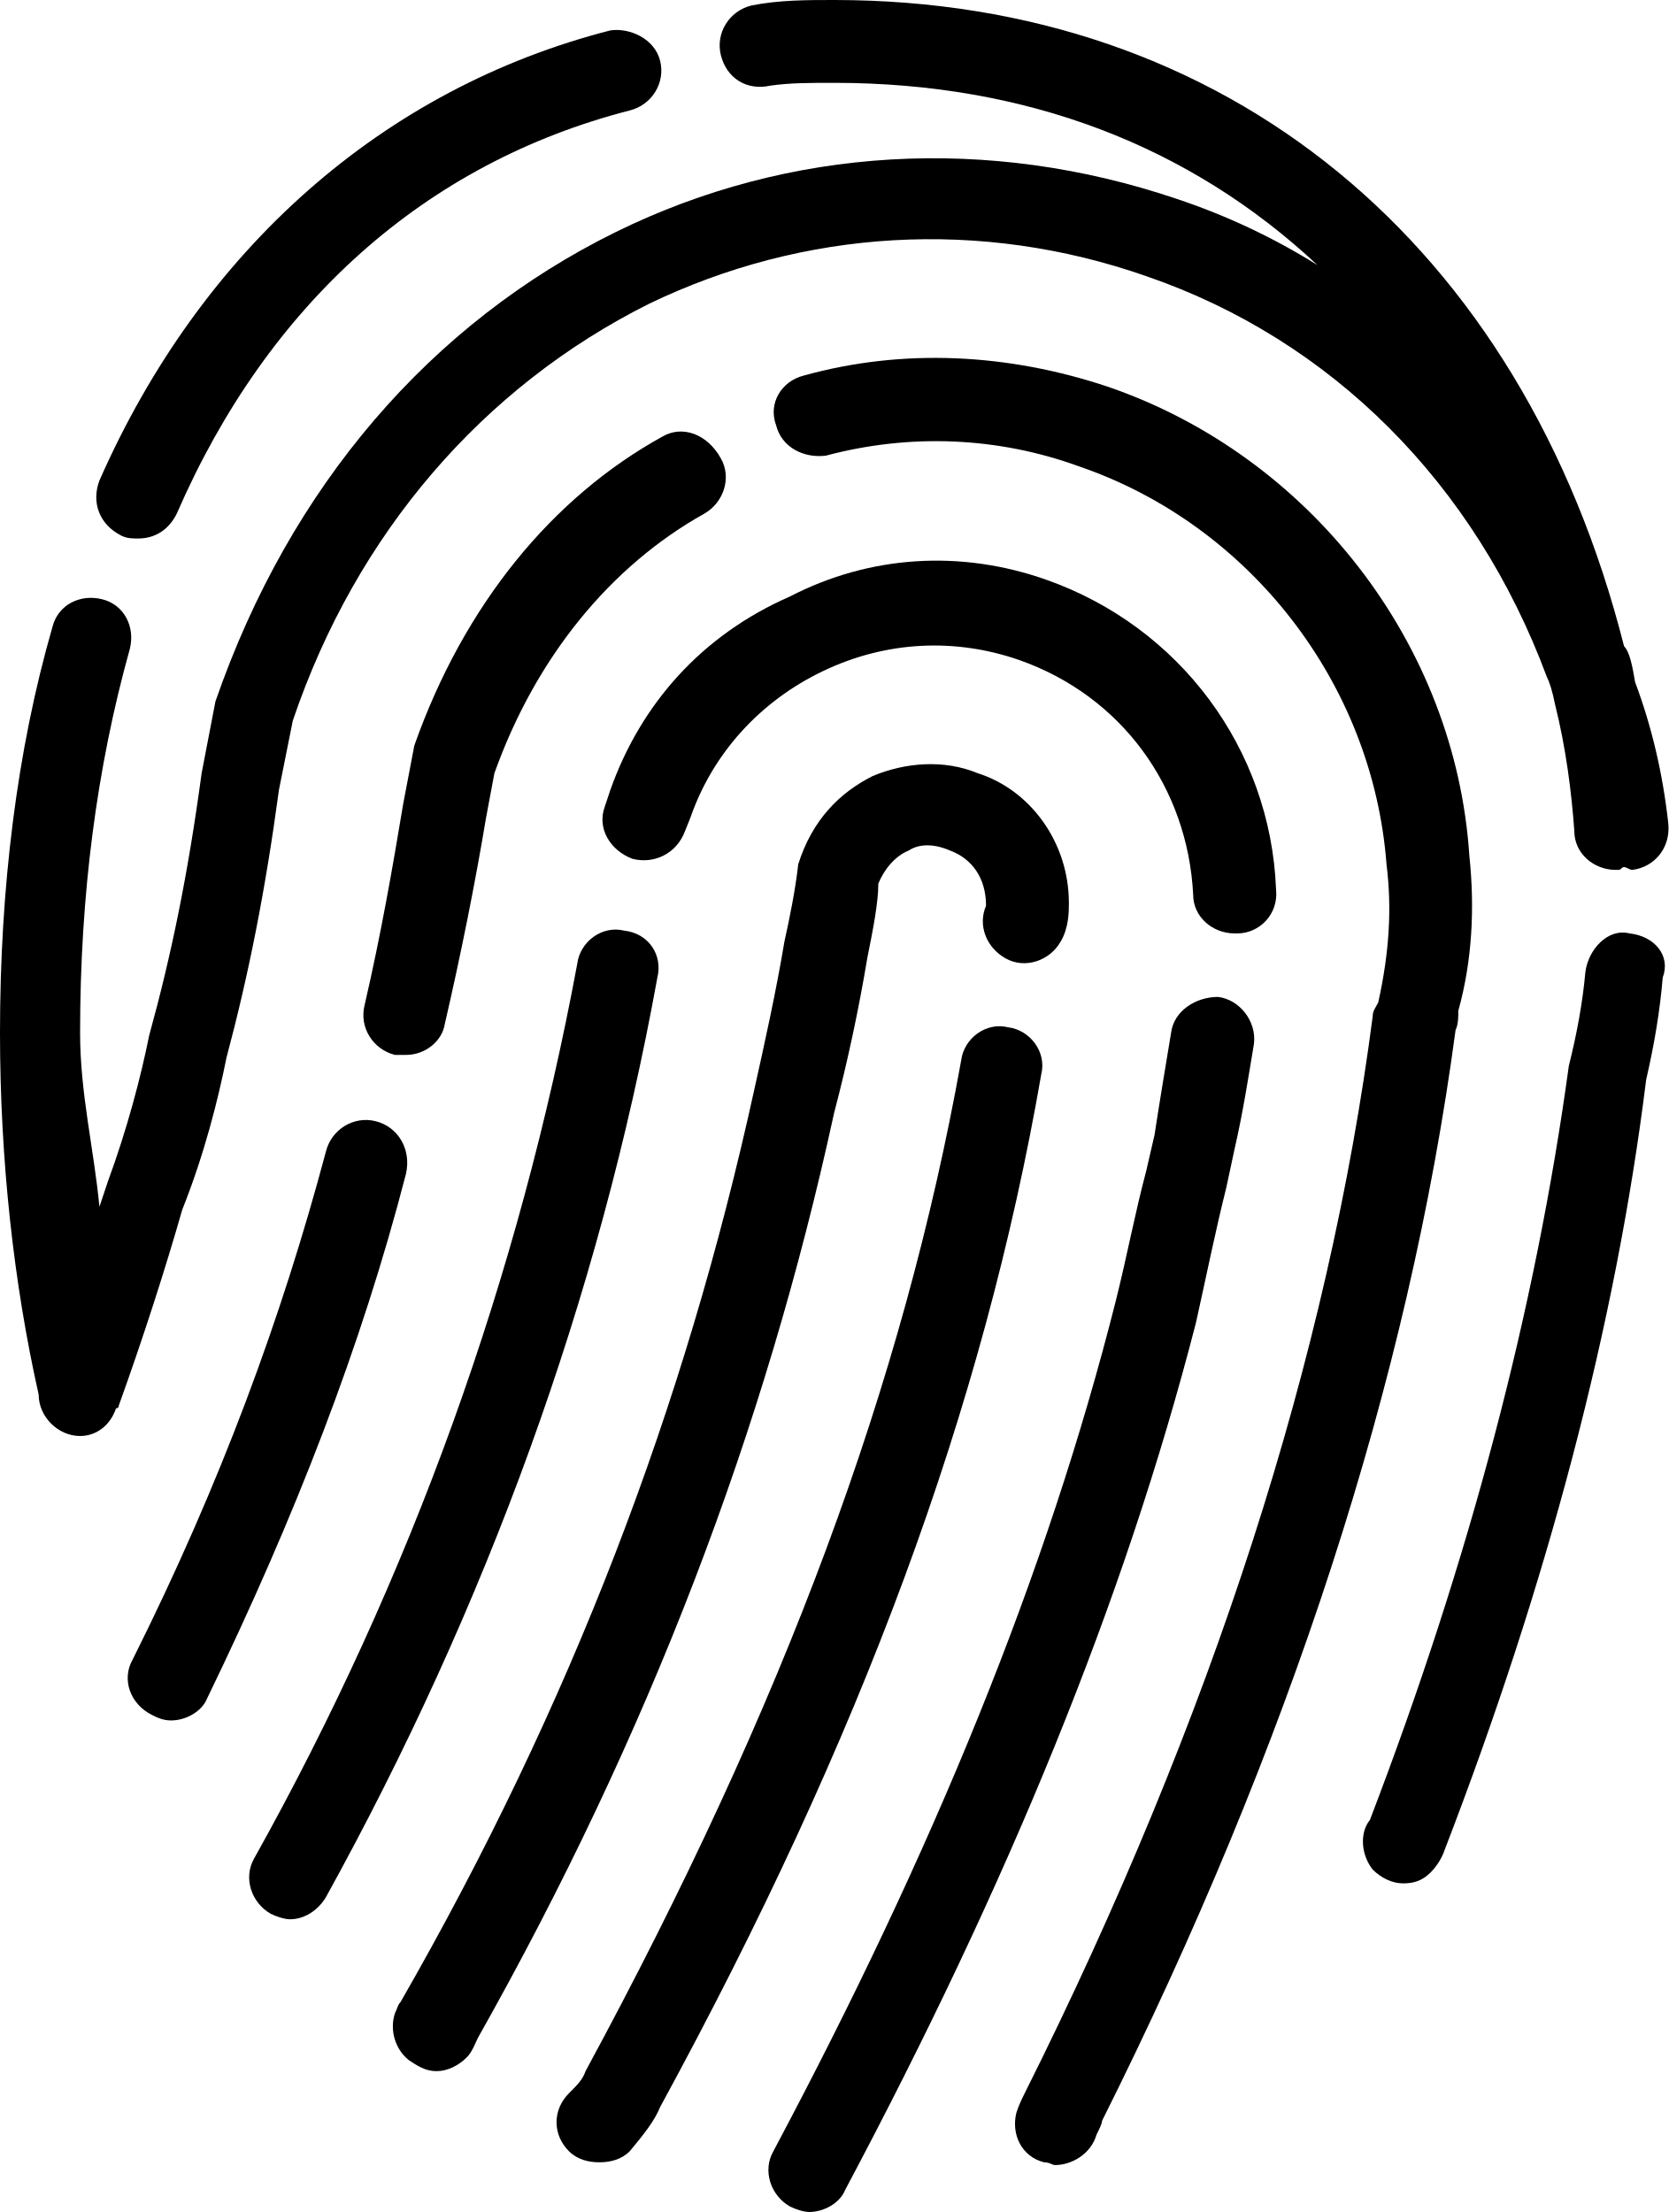
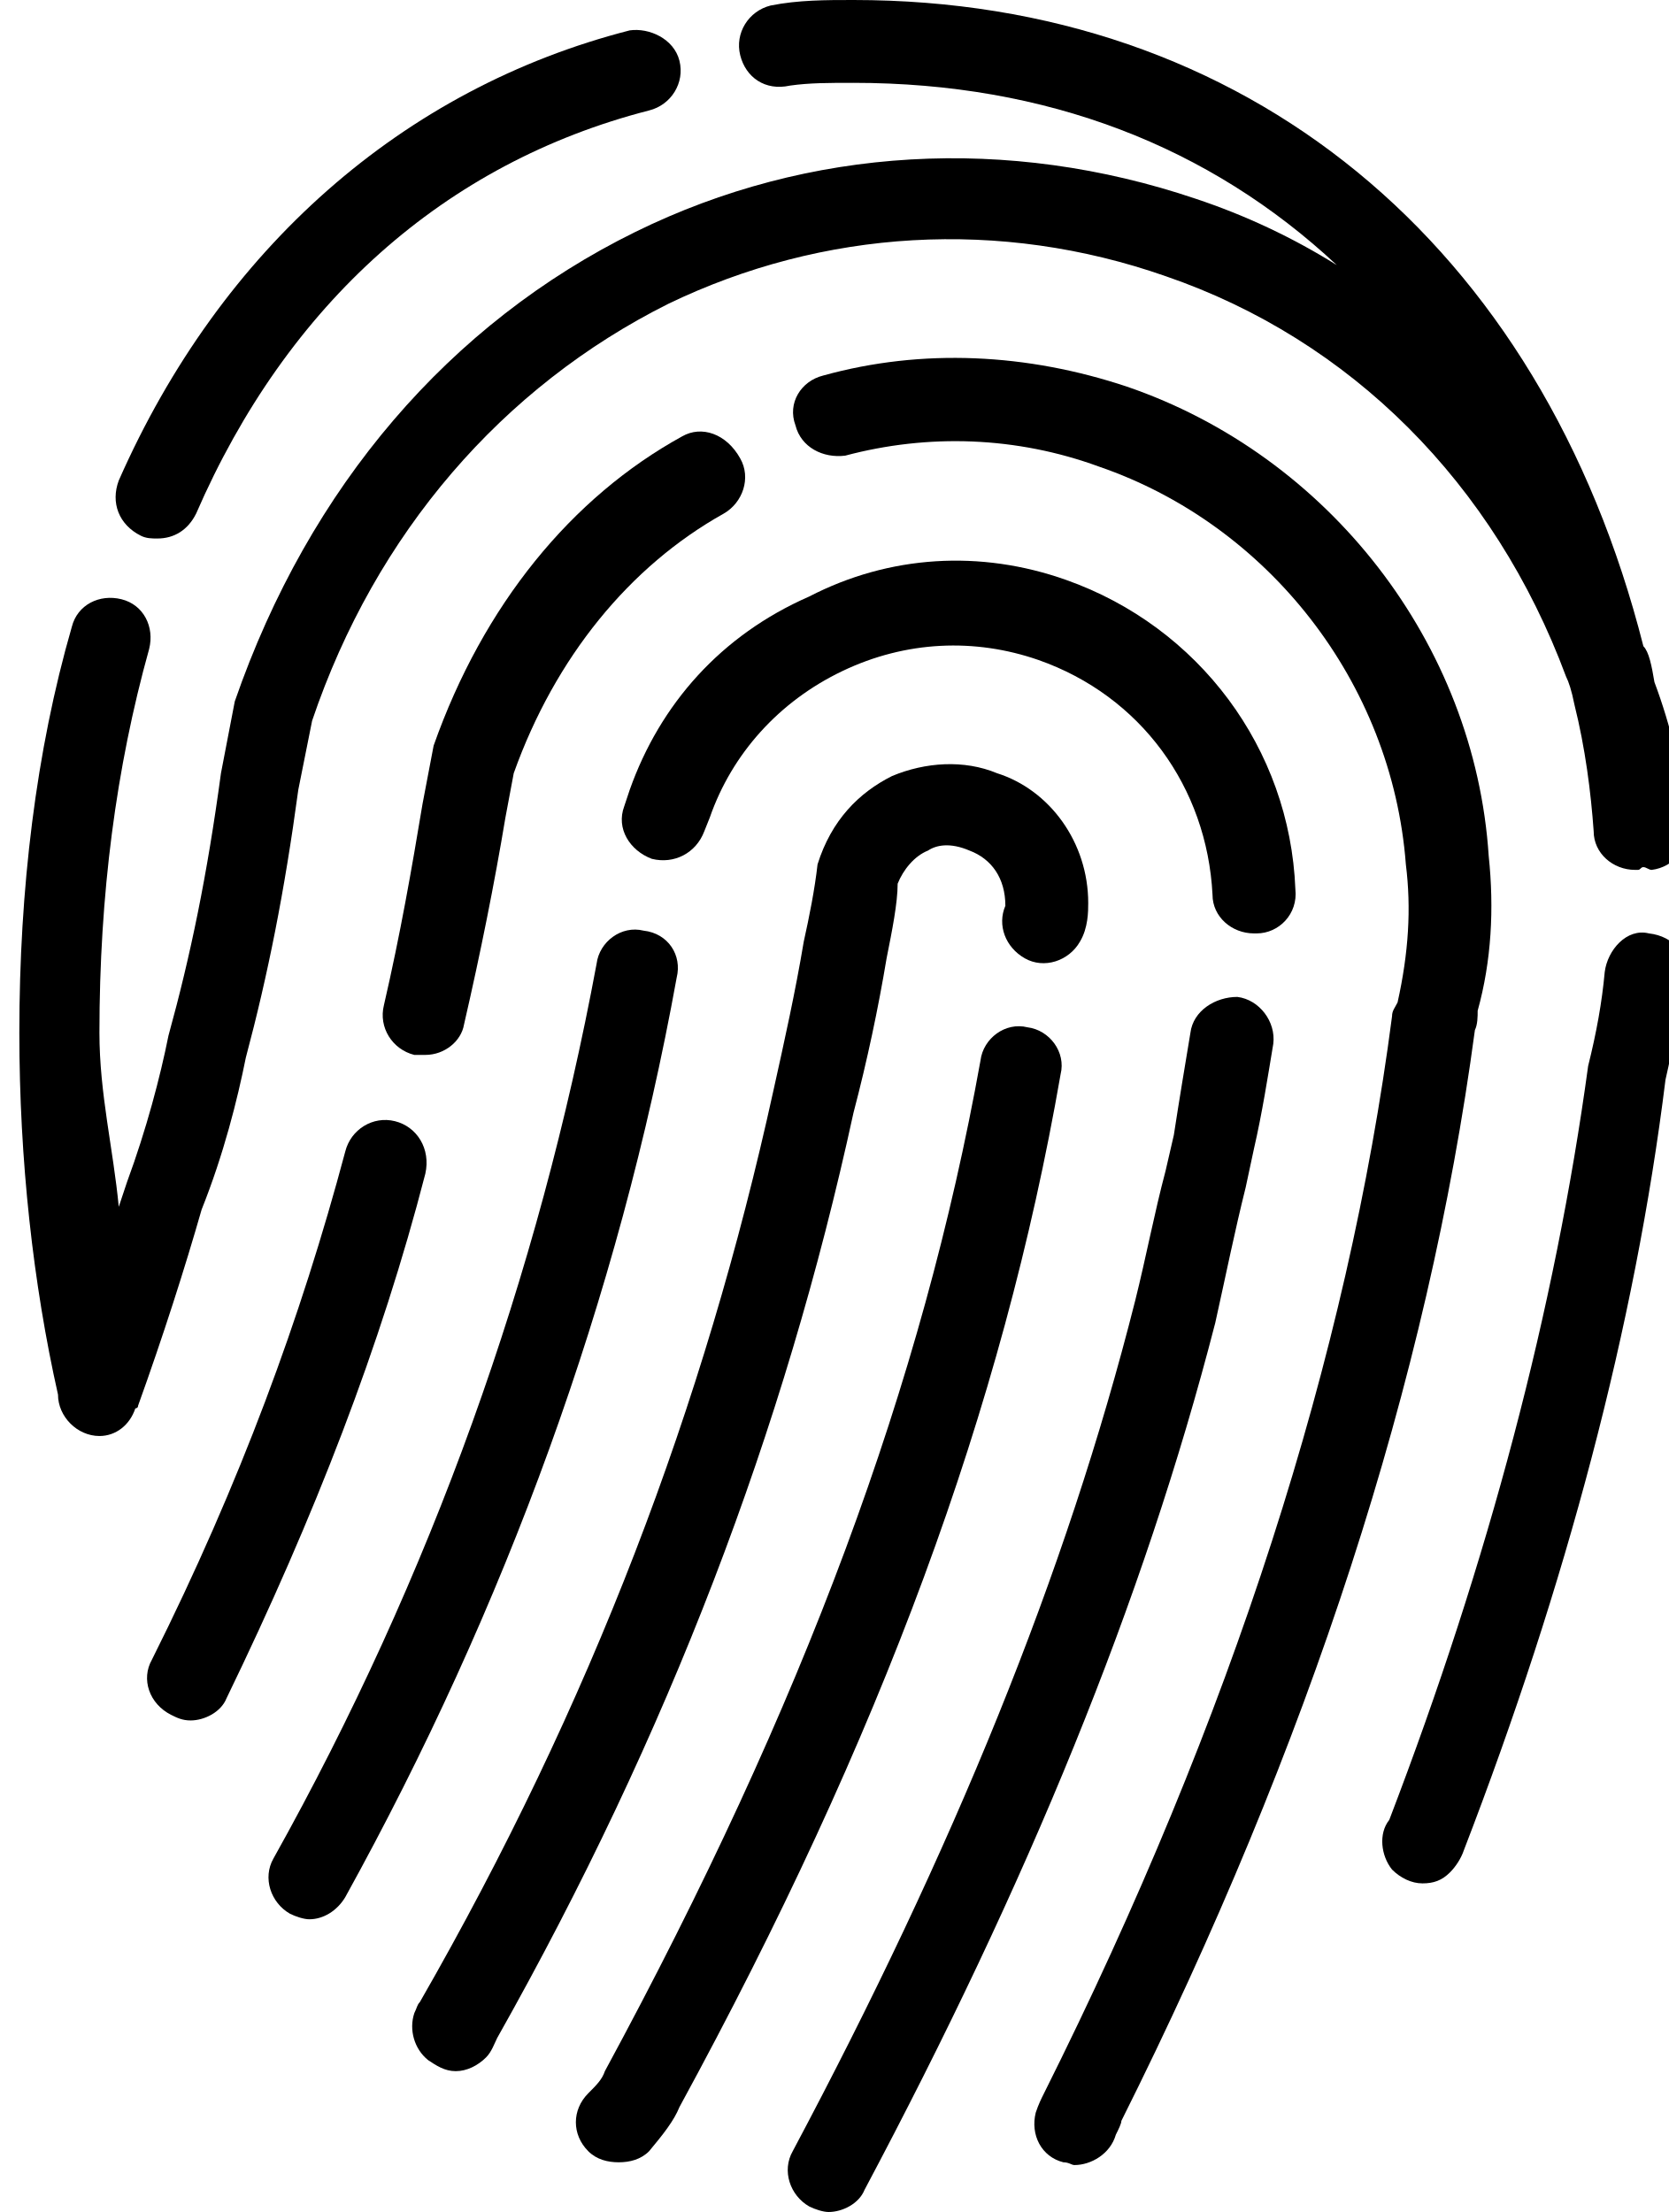
- <svg xmlns="http://www.w3.org/2000/svg" id="Layer_1" data-name="Layer 1" viewBox="0 0 60.41 80.1">
+ <svg xmlns="http://www.w3.org/2000/svg" id="Layer_1" data-name="Layer 1" viewBox="-0.7 0 60.41 80.1">
  <path d="M6.6,43.8c.8-2,1.3-4,1.6-5.5.8-3,1.4-6,1.9-9.7l.5-2.5c2.3-6.8,6.9-12.1,12.9-15.1,5.6-2.7,12-3.1,18-1,6.7,2.3,11.9,7.5,14.5,14.5.1.2.2.5.3,1,.4,1.6.6,3.2.7,4.6,0,.8.7,1.4,1.5,1.4h.1c.1,0,.1-.1.2-.1s.2.1.3.1c.8-.1,1.4-.8,1.3-1.7-.2-1.8-.6-3.5-1.2-5.1-.1-.6-.2-1.1-.4-1.3C55.1,8.8,44.4,0,30.2,0c-1,0-2,0-3,.2-.8.2-1.3,1-1.1,1.8s.9,1.3,1.8,1.1c.7-.1,1.4-.1,2.3-.1,7,0,12.9,2.3,17.5,6.6-1.6-1-3.3-1.8-5.1-2.4-6.8-2.3-14-1.9-20.3,1.2-6.7,3.3-11.8,9.2-14.5,17l-.5,2.6c-.5,3.7-1.1,6.6-1.9,9.5-.3,1.5-.8,3.4-1.5,5.3-.1.3-.2.6-.3.9-.2-2.1-.7-4.1-.7-6.3,0-5,.6-9.6,1.8-13.9.2-.8-.2-1.6-1-1.8-.8-.2-1.6.2-1.8,1-1.3,4.5-1.9,9.5-1.9,14.7,0,4.6.5,9.1,1.4,13.1,0,.8.7,1.5,1.5,1.5.6,0,1.1-.4,1.3-1,0,0,.1,0,.1-.1.9-2.5,1.7-5,2.3-7.1Z" />
  <path d="M59,33.8c-.8-.2-1.5.6-1.6,1.4-.1,1.1-.3,2.2-.6,3.4-1.2,8.8-3.6,17.9-7.2,27.3h0c-.4.5-.3,1.3.1,1.8.3.3.7.5,1.1.5s.7-.1,1-.4c.2-.2.4-.5.5-.8h0c3.7-9.6,6.2-19,7.3-27.9.3-1.3.5-2.5.6-3.7.3-.8-.3-1.5-1.2-1.6Z" />
  <path d="M24,15.8c-4,2.2-7.2,6.1-9,11.2l-.4,2.1c-.4,2.4-.8,4.7-1.4,7.3-.2.8.3,1.6,1.1,1.8h.4c.7,0,1.3-.5,1.4-1.1.6-2.6,1.1-5.1,1.5-7.5l.3-1.6c1.5-4.2,4.2-7.5,7.6-9.4.7-.4,1-1.3.6-2-.5-.9-1.4-1.2-2.1-.8Z" />
  <path d="M52.8,36.6c.5-1.8.6-3.7.4-5.6-.5-7.7-5.8-14.5-13.1-17-3.6-1.2-7.4-1.4-11-.4-.8.2-1.3,1-1,1.8.2.8,1,1.2,1.8,1.1,3-.8,6.2-.7,9.2.4,6.1,2.1,10.6,7.8,11.1,14.4.2,1.6.1,3.2-.3,5-.1.2-.2.3-.2.5-1.6,12.3-5.8,25.4-12.6,39-.1.2-.2.4-.3.7-.2.8.2,1.6,1,1.8.2,0,.3.1.4.1.6,0,1.3-.4,1.5-1.1.1-.2.2-.4.2-.5,6.8-13.6,11.1-26.8,12.8-39.5.1-.2.1-.5.1-.7Z" />
  <path d="M13.6,40.6c-.8-.2-1.6.3-1.8,1.1-1.6,6-3.8,12-7,18.4-.4.7-.1,1.6.7,2,.2.1.4.2.7.2.5,0,1.1-.3,1.3-.8,3.2-6.6,5.6-12.8,7.2-19,.2-.9-.3-1.7-1.1-1.9Z" />
  <path d="M22.1,28.6l-.2.6c-.3.8.2,1.6,1,1.9.8.2,1.6-.2,1.9-1l.2-.5c.8-2.3,2.5-4.2,4.8-5.3s4.8-1.2,7.1-.4c3.7,1.3,6.1,4.6,6.3,8.5,0,.8.7,1.4,1.5,1.4h.1c.8,0,1.5-.7,1.4-1.6-.2-5.1-3.5-9.5-8.3-11.2-3.1-1.1-6.4-.9-9.3.6-3.2,1.4-5.4,3.9-6.5,7Z" />
  <path d="M44.4,43l.3-1.4c.3-1.3.5-2.6.7-3.8.1-.8-.5-1.6-1.3-1.7-.8,0-1.6.5-1.7,1.3-.2,1.2-.4,2.4-.6,3.7l-.3,1.3c-.4,1.5-.7,3.1-1.1,4.7-2.5,9.9-6.6,19.9-12.4,30.8-.4.7-.1,1.6.6,2,.2.1.5.2.7.2.5,0,1.1-.3,1.3-.8,5.9-11.1,10.1-21.3,12.7-31.4.4-1.8.7-3.3,1.1-4.9Z" />
  <path d="M22.6,33.7c-.8-.2-1.6.4-1.7,1.2-2.1,11.3-6,22.2-11.7,32.4-.4.7-.1,1.6.6,2,.2.1.5.2.7.2.5,0,1-.3,1.3-.8,5.8-10.5,9.9-21.7,12-33.3.2-.8-.3-1.6-1.2-1.7Z" />
  <path d="M36.5,37.2c-.8-.2-1.6.4-1.7,1.2-2.1,11.7-6.4,23.3-13.6,36.6-.1.3-.3.5-.6.8-.6.6-.6,1.5,0,2.1.3.3.7.4,1.1.4s.8-.1,1.1-.4c.5-.6.9-1.1,1.1-1.6,7.3-13.4,11.7-25.3,13.8-37.4.2-.8-.4-1.6-1.2-1.7Z" />
  <path d="M31.4,34.7c.2-1,.4-2,.4-2.7.2-.5.6-1,1.1-1.2.3-.2.8-.3,1.5,0,.8.3,1.3,1,1.3,2-.3.7,0,1.5.7,1.9s1.6.1,2-.6c.3-.5.3-1.1.3-1.4,0-2.2-1.4-4.1-3.3-4.7-1.2-.5-2.6-.4-3.8.1-1.2.6-2.2,1.6-2.7,3.2-.1.9-.3,1.9-.5,2.8-.3,1.8-.7,3.6-1.1,5.4-2.5,11.4-6.6,22.2-12.8,33-.1.1-.1.2-.2.4-.2.6,0,1.3.5,1.7.3.2.6.4,1,.4s.8-.2,1.1-.5c.2-.2.3-.5.4-.7,6.2-11,10.4-22,12.9-33.5.5-1.9.9-3.8,1.2-5.6Z" />
  <path d="M5,19.5c.6,0,1.1-.3,1.4-.9,3.3-7.6,9-12.7,16.4-14.6.8-.2,1.3-1,1.1-1.8s-1.1-1.2-1.8-1.1C13.9,3.2,7.3,9,3.6,17.4c-.3.8,0,1.6.8,2,.2.1.4.1.6.1Z" />
</svg>
